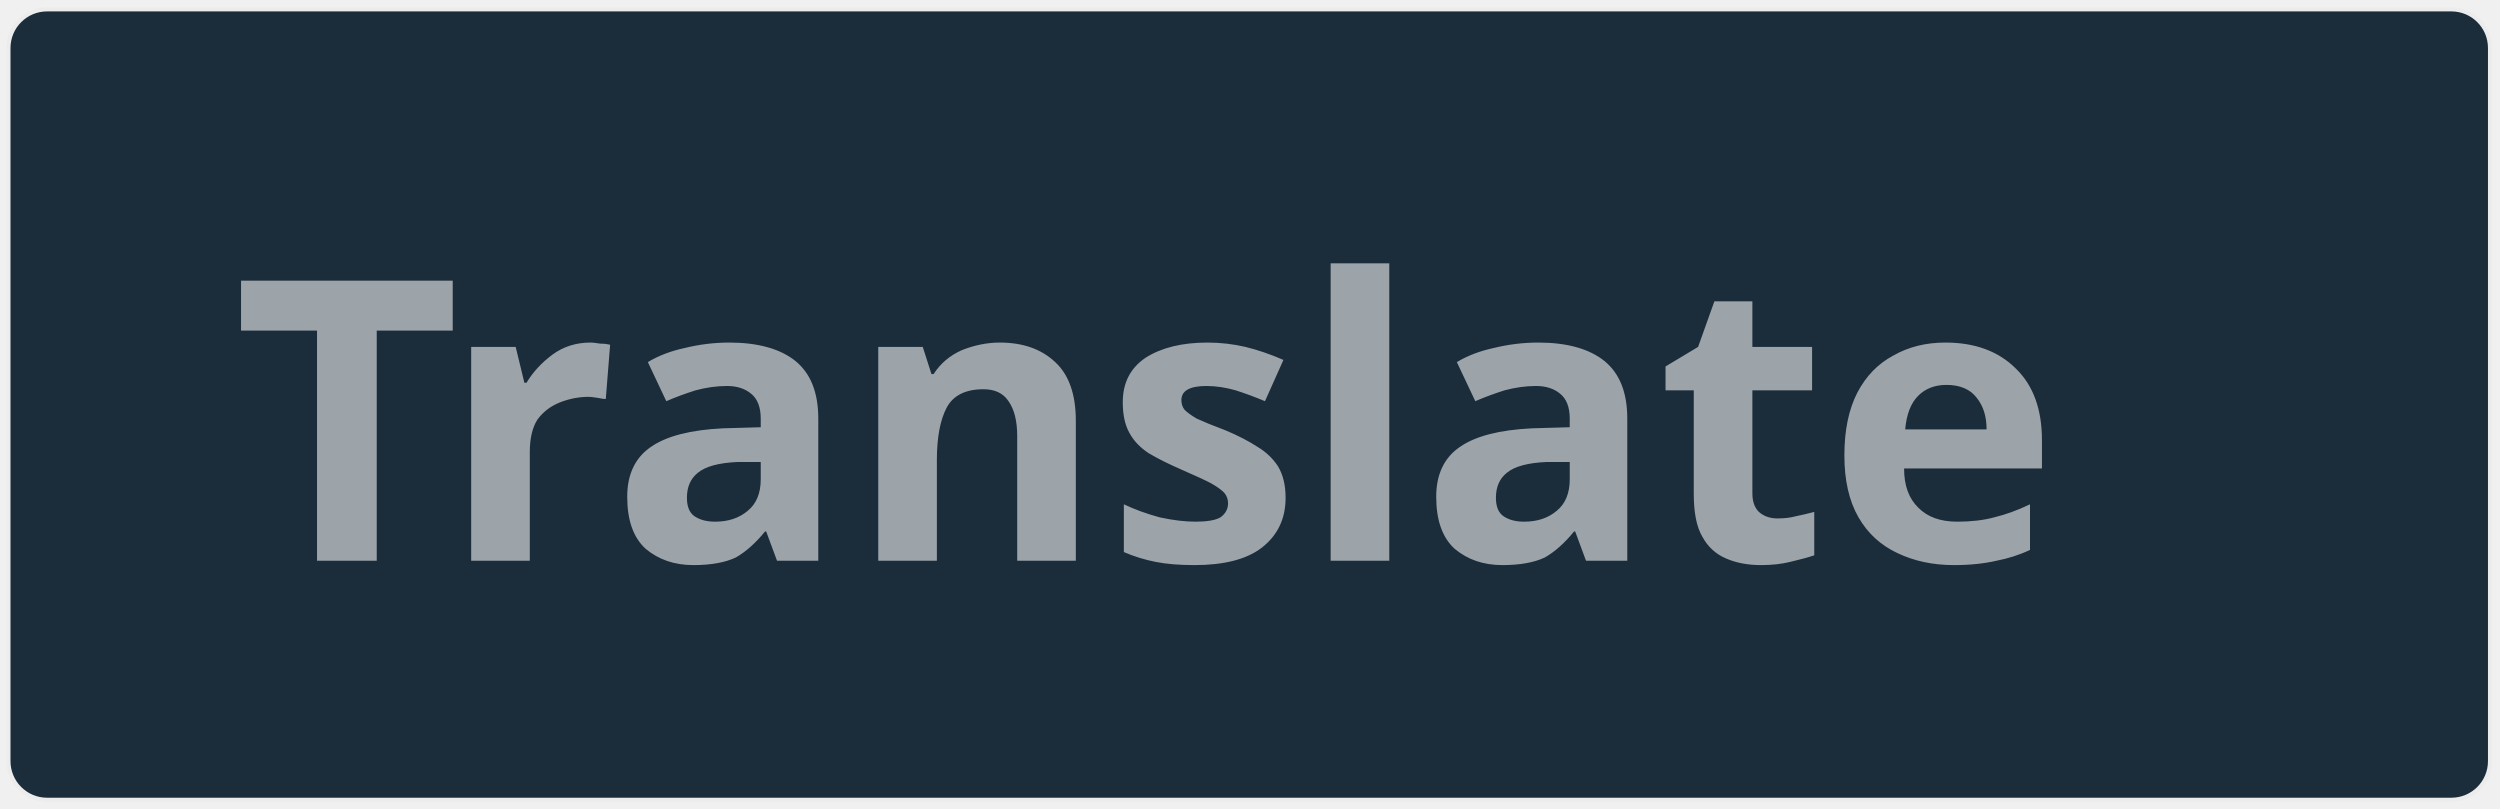
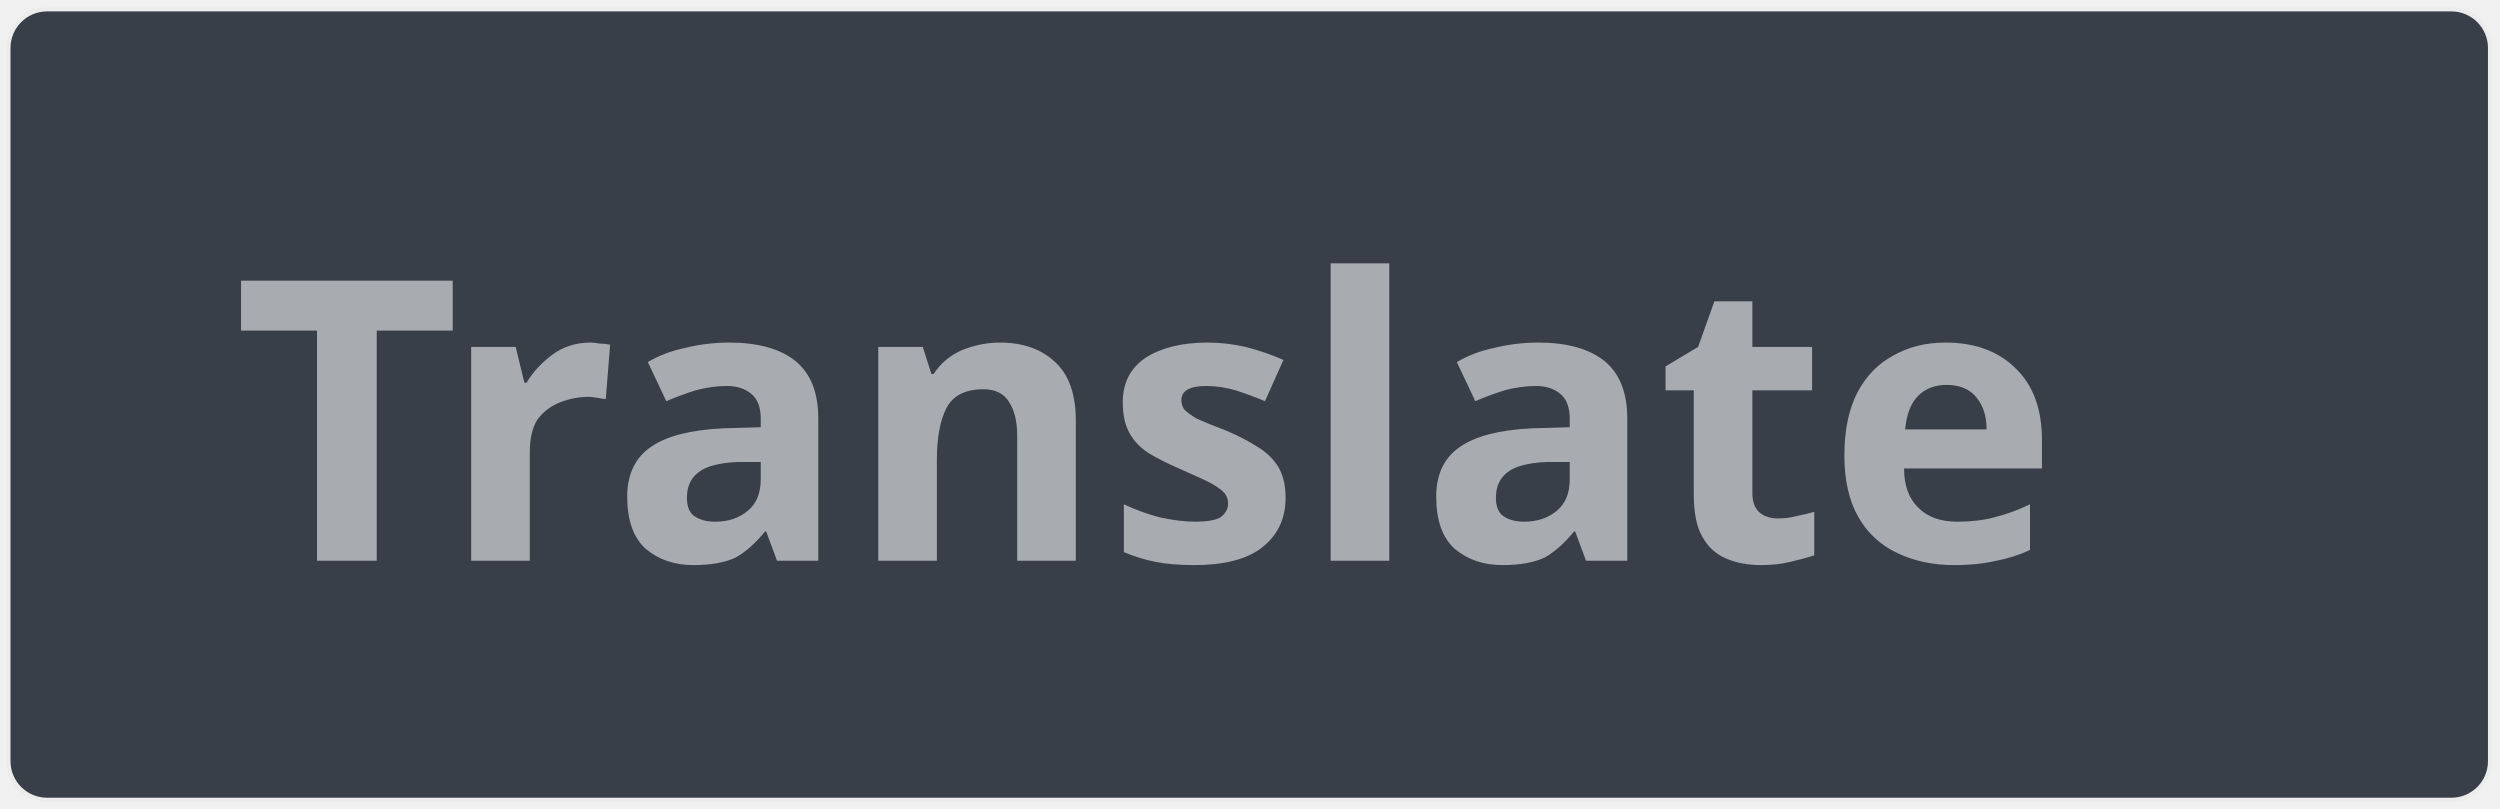
<svg xmlns="http://www.w3.org/2000/svg" width="136" height="44" viewBox="0 0 35.983 11.642" version="1.1" id="svg3484">
  <defs id="defs3478" />
  <g id="layer1" transform="translate(0,-285.3583)" style="display:inline">
-     <rect style="display:inline;opacity:1;fill:#1b2d3b;fill-opacity:1;fill-rule:nonzero;stroke:#ececec;stroke-width:0.059;stroke-miterlimit:4;stroke-dasharray:none" id="rect3413" width="35.719" height="11.377" x="0.121" y="285.493" ry="0.556" />
+     <rect style="display:inline;opacity:1;fill:#383f49;fill-opacity:1;fill-rule:nonzero;stroke:#ececec;stroke-width:0.059;stroke-miterlimit:4;stroke-dasharray:none" id="rect3413" width="35.719" height="11.377" x="0.121" y="285.493" ry="0.556" />
    <text xml:space="preserve" style="font-style:normal;font-weight:normal;font-size:4.233px;line-height:1.25;font-family:sans-serif;letter-spacing:0px;word-spacing:0px;display:inline;fill:#ffffff;fill-opacity:0.565;stroke:none;stroke-width:0.265;" x="3.359" y="293.433" id="text3436">
      <tspan id="tspan3434" x="3.359" y="293.433" style="font-style:normal;font-variant:normal;font-weight:bold;font-stretch:normal;font-size:5.644px;font-family:sans-serif;-inkscape-font-specification:'sans-serif Bold';fill:#ffffff;fill-opacity:0.565;stroke-width:0.265;">Translate</tspan>
    </text>
  </g>
  <g id="layer3" style="display:none">
    <rect style="display:inline;opacity:1;fill:none;fill-opacity:1;fill-rule:nonzero;stroke:#999999;stroke-width:0.059;stroke-miterlimit:4;stroke-dasharray:none" id="rect3413-6" width="35.719" height="11.377" x="0.121" y="0.134" ry="0.556" />
    <text xml:space="preserve" style="font-style:normal;font-weight:normal;font-size:4.233px;line-height:1.25;font-family:sans-serif;letter-spacing:0px;word-spacing:0px;display:inline;fill:#ffffff;fill-opacity:0.565;stroke:none;stroke-width:0.265" x="7.1" y="7.974" id="text3440">
      <tspan id="tspan3438" x="7.1" y="7.974" style="font-style:normal;font-variant:normal;font-weight:bold;font-stretch:normal;font-size:5.644px;font-family:sans-serif;-inkscape-font-specification:'sans-serif Bold';fill:#ffffff;fill-opacity:0.565;stroke:none;stroke-width:0.265">Rotate</tspan>
    </text>
  </g>
</svg>
